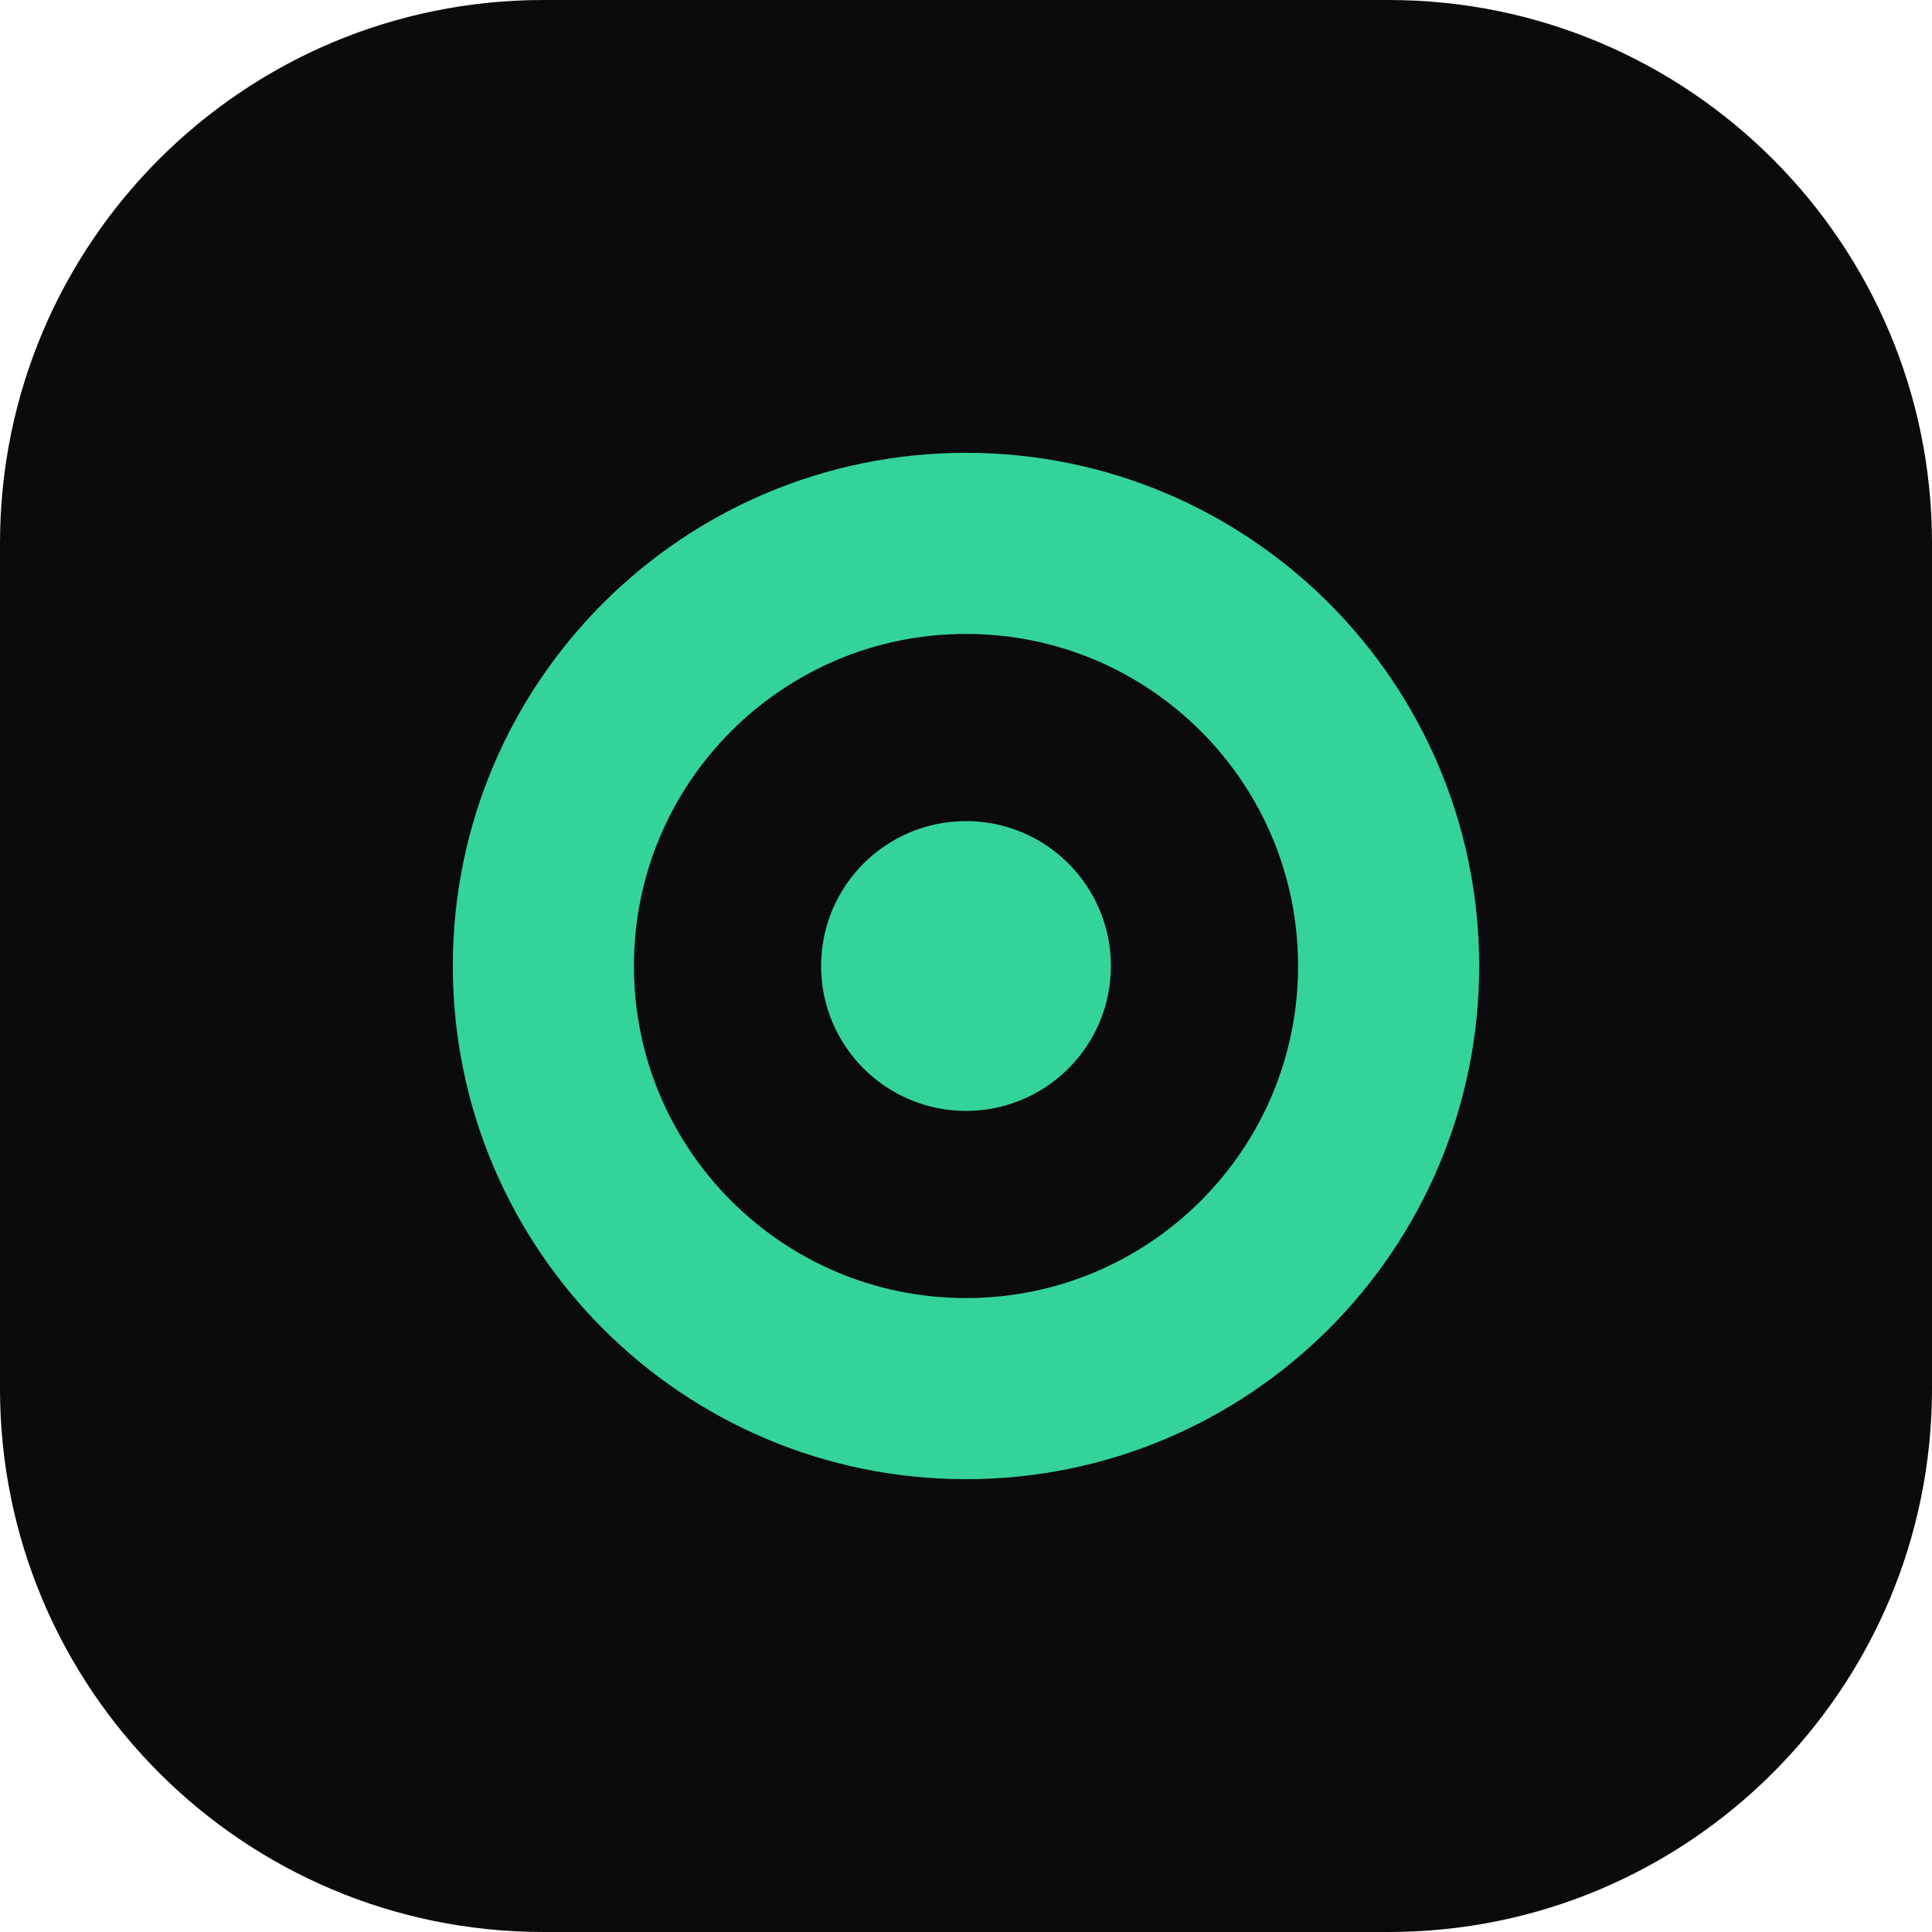
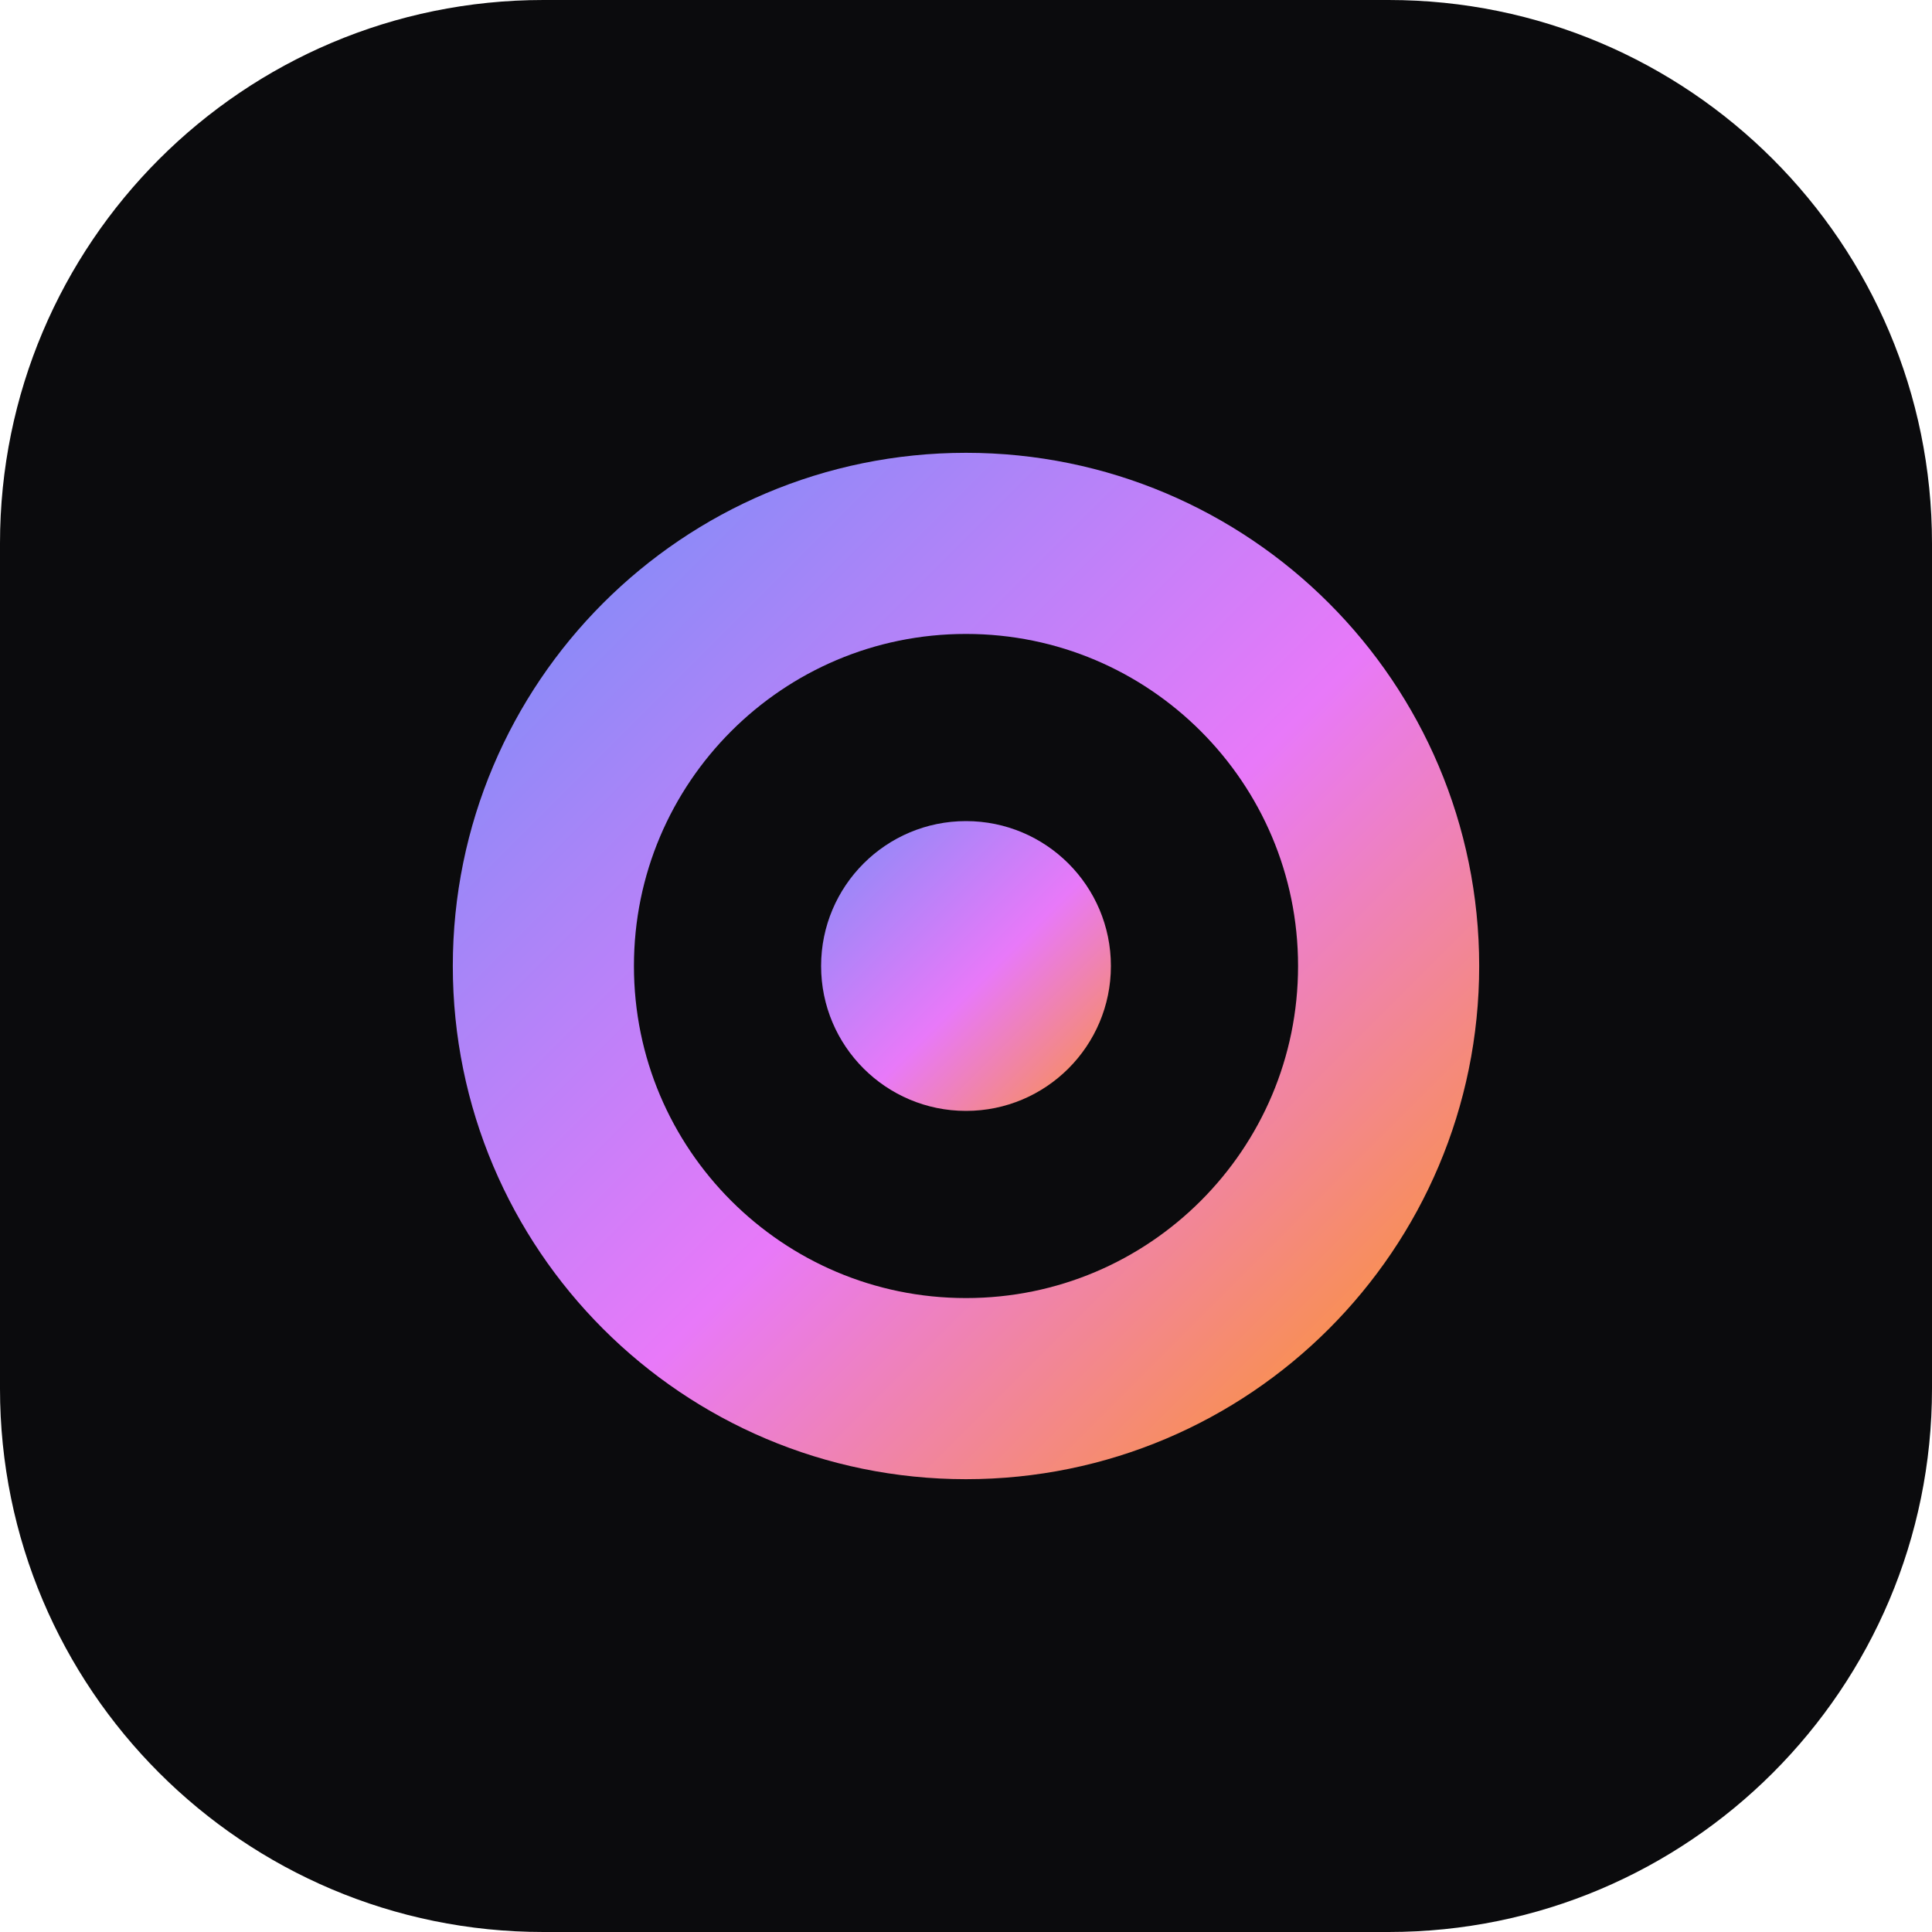
<svg xmlns="http://www.w3.org/2000/svg" viewBox="0 0 32 32">
+   <defs>
+     <linearGradient id="g" x1="0" y1="0" x2="1" y2="1">
+       <stop offset="0" stop-color="#818cf8" />
+       <stop offset=".55" stop-color="#e879f9" />
+       <stop offset="1" stop-color="#fb923c" />
+     </linearGradient>
+   </defs>
  <rect width="32" height="32" rx="9" fill="#0b0b0d" />
-   <circle cx="16" cy="16" r="7" fill="none" stroke="#34d399" stroke-width="3" />
-   <circle cx="16" cy="16" r="2.4" fill="#34d399" />
+   <circle cx="16" cy="16" r="7" fill="none" stroke="url(#g)" stroke-width="3" />
+   <circle cx="16" cy="16" r="2.4" fill="url(#g)" />
</svg>
